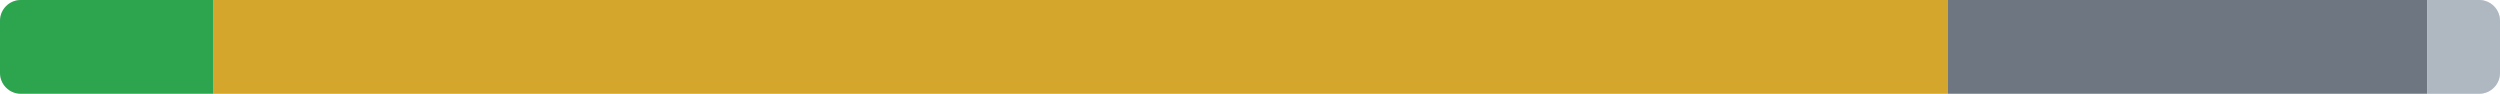
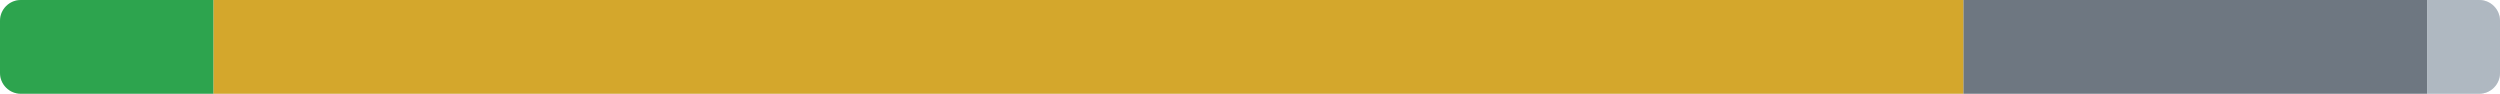
- <svg xmlns="http://www.w3.org/2000/svg" width="480" height="18" viewBox="0 0 480 18" role="img" aria-label="All tracked modules: 15 ported, 123 partial, 34 blocked, 5 not started of 177 modules">
+ <svg xmlns="http://www.w3.org/2000/svg" width="480" height="18" viewBox="0 0 480 18" role="img" aria-label="All tracked modules: 15 ported, 124 partial, 33 blocked, 5 not started of 177 modules">
  <clipPath id="r">
    <rect width="480" height="18" rx="4" />
  </clipPath>
  <g clip-path="url(#r)">
    <rect width="480" height="18" fill="#8c959f" fill-opacity="0.25" />
    <rect x="0" width="41" height="18" fill="#2da44e" />
-     <rect x="41" width="333" height="18" fill="#d4a72c" />
-     <rect x="374" width="92" height="18" fill="#6e7781" />
+     <rect x="41" width="336" height="18" fill="#d4a72c" />
+     <rect x="377" width="89" height="18" fill="#6e7781" />
    <rect x="466" width="14" height="18" fill="#afb8c1" />
  </g>
</svg>
